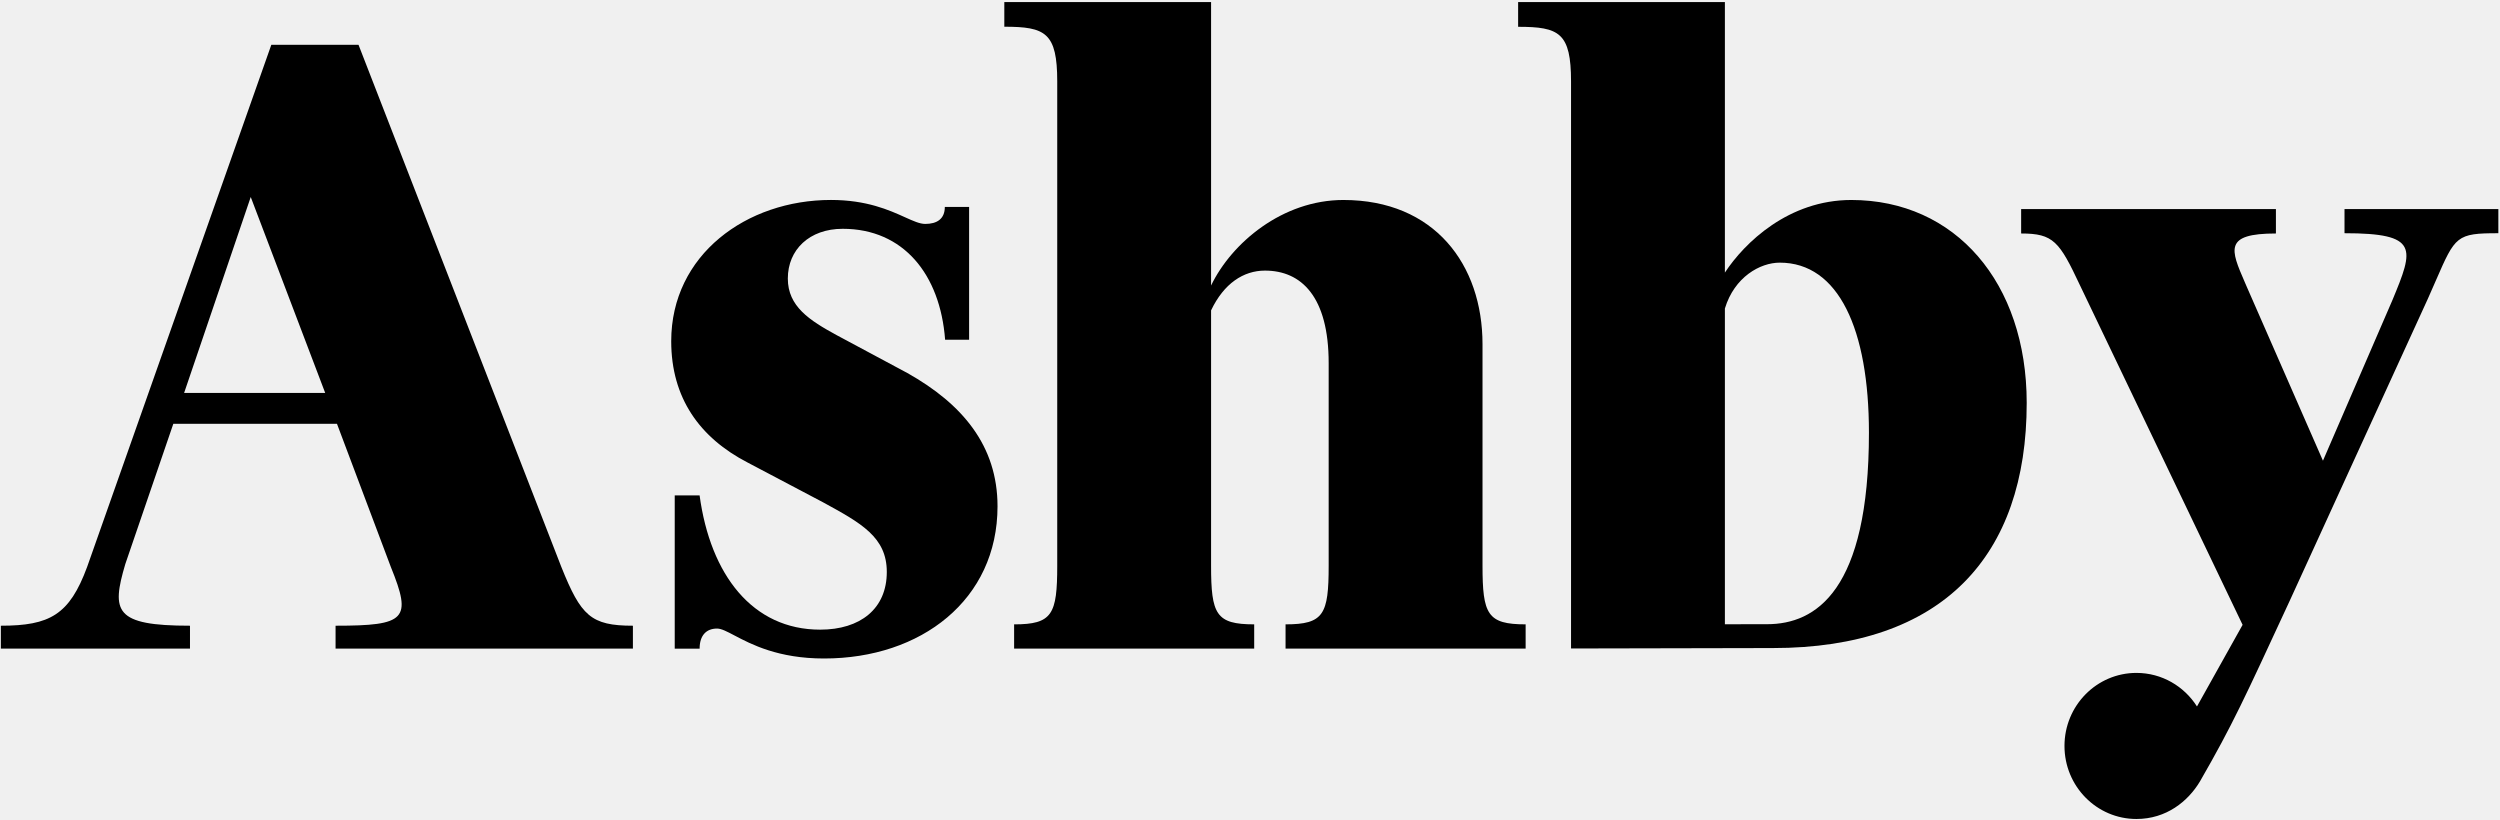
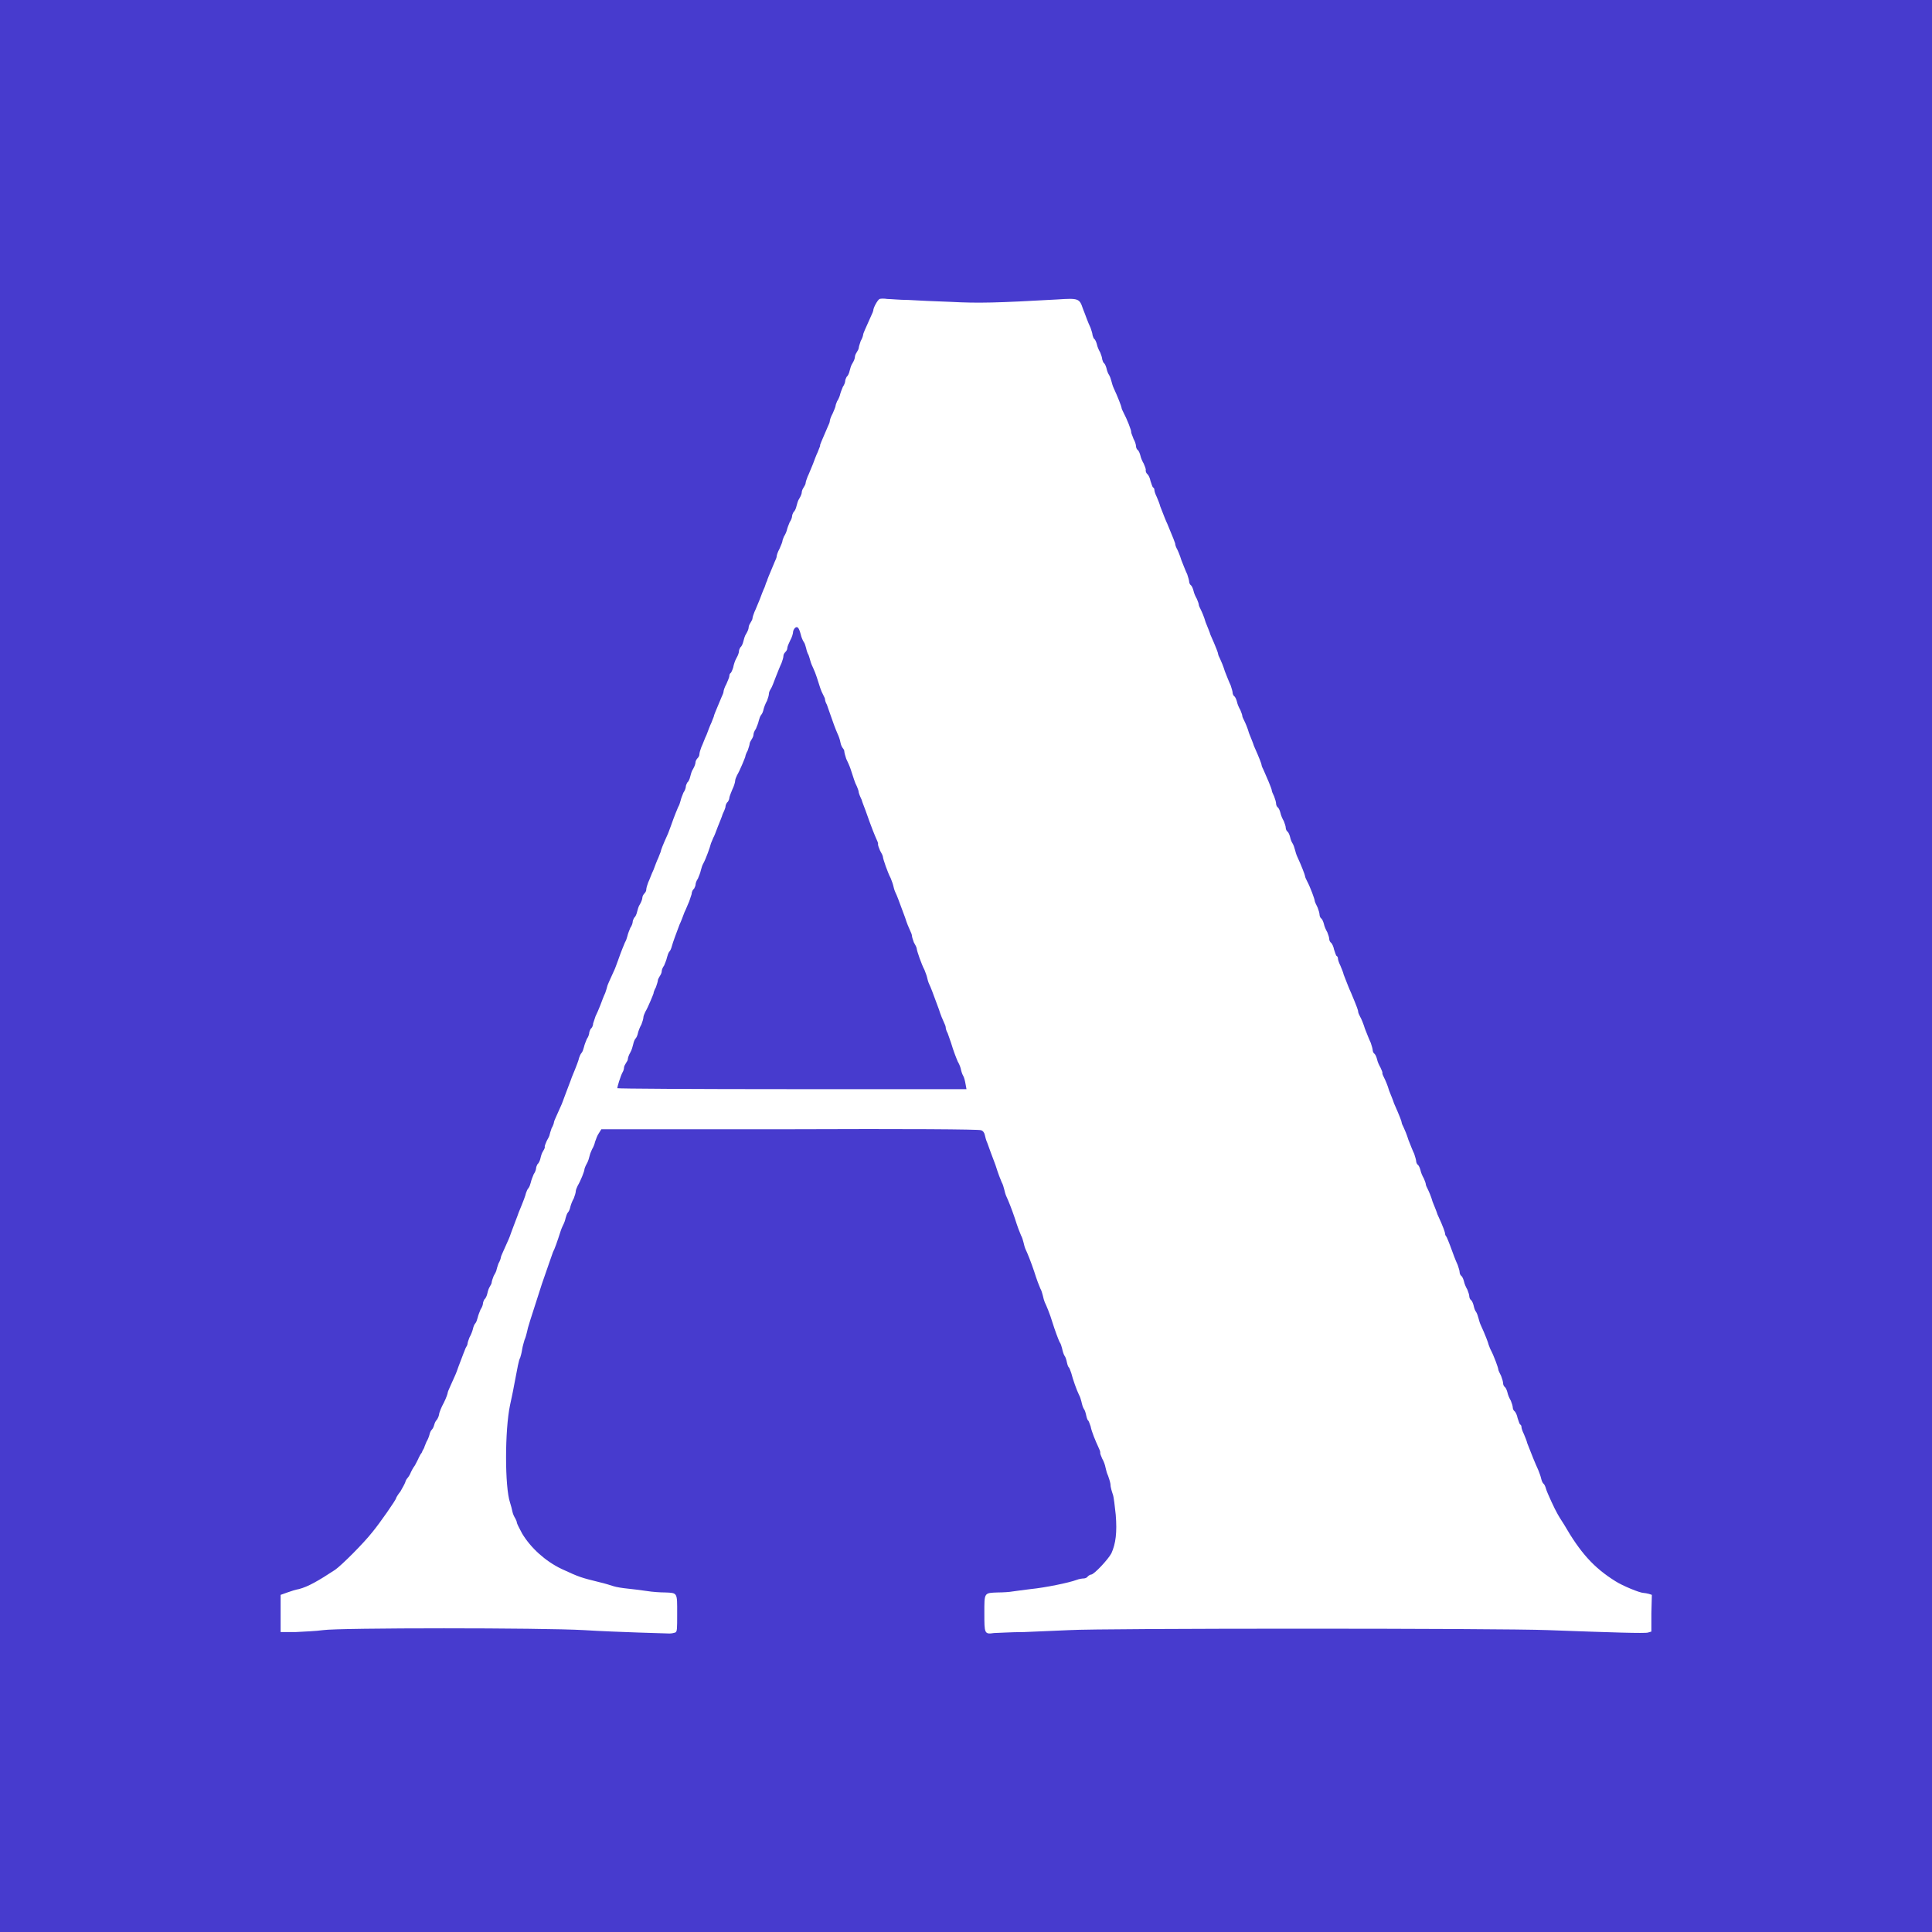
- <svg xmlns="http://www.w3.org/2000/svg" viewBox="0 0 1001 328" fill="none">
-   <path d="M502.18 249.99v9.701h-96.128v-9.694c15.302 0 17.264-3.983 17.264-23.498V32.607c0-19.515-4.709-21.905-21.188-21.905V.818h82.788v113.506c8.24-17.126 28.643-34.251 52.969-34.251 36.489 0 55.715 25.887 55.715 57.748v88.671c0 19.515 1.962 23.498 17.264 23.498v9.701h-96.128v-9.701c15.302 0 17.263-3.983 17.263-23.498v-81.103c0-26.684-10.986-37.039-25.503-37.039-8.632 0-16.479 5.177-21.58 15.931v102.211c0 19.515 1.962 23.498 17.264 23.498z" fill="#000000" />
-   <path fill-rule="evenodd" clip-rule="evenodd" d="M709.859 259.483l-80.815.173V32.638c0-19.514-4.708-21.904-21.187-21.904V.818h82.788v108.328c7.847-11.948 25.503-29.073 50.614-29.073 41.59 0 70.233 33.056 70.233 81.246 0 61.333-33.609 98.164-101.633 98.164zm-2.343-9.554c19.618 0 40.806-13.435 40.806-76.662 0-41.419-12.163-68.103-35.705-68.103-7.869 0-18.159 5.747-21.972 18.367v126.42l16.871-.022z" fill="#000000" />
-   <path d="M355.073 229.014c0 14.736-10.594 23.099-26.681 23.099-27.072 0-43.957-21.904-48.273-53.765h-9.958v61.369h9.967c0-5.307 2.671-8.042 6.987-8.042 1.715 0 3.934 1.168 6.986 2.774 6.729 3.541 17.508 9.214 35.861 9.214 38.844 0 69.448-23.498 69.448-60.934 0-24.295-14.125-41.022-36.097-53.368l-28.25-15.134c-10.986-5.974-19.618-11.55-19.618-22.701 0-11.55 8.632-19.914 21.972-19.914 24.326 0 39.037 18.251 41.005 44.407h9.609V82.85h-9.725c0 4.811-3.139 6.808-7.847 6.808-2.187 0-4.765-1.164-8.124-2.682-6.286-2.838-15.308-6.913-29.627-6.913-33.742 0-63.954 21.904-63.954 56.553 0 22.702 11.378 38.632 30.604 48.589l30.212 15.93c15.302 8.364 25.503 13.94 25.503 27.879z" fill="#000000" />
-   <path fill-rule="evenodd" clip-rule="evenodd" d="M76.07 250.537v9.16H.343v-9.16c19.618 0 27.465-4.381 34.527-23.498l73.764-209.09h34.92l81.219 209.09c7.847 19.515 11.77 23.498 28.642 23.498v9.16H134.363v-9.16c28.242 0 30.625-2.582 22.14-23.498l-21.58-57.35H69.399l-19.226 56.155c-5.614 18.997-4.387 24.693 25.896 24.693zm24.326-171.653l-26.681 78.459h56.5l-29.819-78.459z" fill="#000000" />
-   <path d="M897.938 250.184l-65.132-135.986c-8.24-17.523-10.594-20.71-23.542-20.71v-9.78h102.014v9.78c-20.919 0-18.149 6.39-12.465 19.503l.033.078c.217.499.438 1.008.661 1.527l30.604 69.874 27.858-64.405c8.549-20.61 10.683-26.684-19.226-26.684v-9.672h61.597v9.672c-16.767 0-17.241 1.088-25.02 18.948-.952 2.185-2.013 4.621-3.226 7.337l-55.323 120.959c-18.137 39.137-22.674 49.269-35.914 72.265-4.784 7.993-13.478 15.031-25.428 15.031-15.912 0-28.811-13.093-28.811-29.244s12.899-29.245 28.811-29.245c10.172 0 19.113 5.352 24.24 13.432l18.269-32.68z" fill="#000000" />
+ <svg xmlns="http://www.w3.org/2000/svg" viewBox="0 0 400 400">
+   <rect width="400" height="400" fill="#473BCE" />
+   <path fill="#fff" fill-rule="evenodd" d="M132.2 338.0C129.2 337.9 124.0 337.7 120.9 337.5C112.3 337.0 70.2 337.0 66.9 337.5C65.5 337.7 63.0 337.8 61.2 337.9L58.1 337.9 L58.1 334.0L58.1 330.2 L59.5 329.7C60.3 329.4 61.3 329.1 61.9 329.0C63.8 328.5 65.9 327.3 69.4 325.0C70.8 324.0 75.3 319.5 77.1 317.2C78.6 315.4 82.0 310.5 82.0 310.2C82.0 310.1 82.4 309.4 82.9 308.8C83.3 308.1 83.8 307.2 83.9 306.9C84.0 306.5 84.2 306.2 84.3 306.1C84.4 306.0 84.7 305.6 84.9 305.2C85.1 304.7 85.5 303.9 85.9 303.4C86.2 302.8 86.6 302.1 86.7 301.8C86.9 301.4 87.1 301.0 87.3 300.8C87.4 300.5 87.6 300.1 87.8 299.8C87.9 299.4 88.2 298.8 88.3 298.5C88.5 298.2 88.8 297.5 88.9 297.1C89.0 296.6 89.2 296.2 89.4 296.0C89.6 295.8 89.8 295.4 89.9 295.0C90.0 294.6 90.2 294.2 90.4 294.0C90.5 293.9 90.8 293.4 90.9 292.9C90.9 292.5 91.4 291.3 91.9 290.4C92.4 289.4 92.7 288.5 92.7 288.3C92.7 288.1 93.2 287.1 94.3 284.6C94.4 284.4 94.7 283.6 94.9 283.0C95.8 280.6 96.2 279.6 96.4 279.1C96.6 278.8 96.8 278.4 96.8 278.2C96.8 278.0 97.0 277.4 97.2 276.9C97.5 276.4 97.8 275.6 97.9 275.2C98.0 274.7 98.2 274.2 98.4 274.0C98.6 273.8 98.8 273.2 98.9 272.8C99.0 272.3 99.3 271.6 99.5 271.1C99.8 270.7 100.0 270.1 100.0 269.8C100.0 269.6 100.2 269.2 100.3 269.0C100.5 268.9 100.8 268.3 100.9 267.8C101.0 267.3 101.2 266.7 101.4 266.4C101.6 266.1 101.8 265.7 101.8 265.5C101.8 265.3 102.0 264.7 102.2 264.2C102.5 263.7 102.8 263.1 102.8 262.9C102.8 262.8 103.0 262.2 103.2 261.6C103.5 261.1 103.7 260.5 103.7 260.3C103.7 260.1 104.2 259.1 105.3 256.6C105.4 256.4 105.7 255.6 105.9 255.0C106.4 253.6 107.1 251.9 107.4 251.0C108.4 248.6 108.8 247.5 108.9 247.0C109.0 246.7 109.2 246.2 109.4 246.0C109.6 245.8 109.8 245.2 109.9 244.8C110.0 244.3 110.3 243.6 110.5 243.1C110.8 242.7 111.0 242.1 111.0 241.8C111.0 241.6 111.2 241.2 111.3 241.0C111.5 240.9 111.8 240.3 111.9 239.8C112.0 239.3 112.2 238.7 112.4 238.4C112.6 238.1 112.8 237.7 112.8 237.5C112.7 237.3 113.0 236.7 113.2 236.2C113.5 235.7 113.8 235.1 113.8 234.9C113.8 234.8 114.0 234.2 114.2 233.6C114.5 233.1 114.7 232.5 114.7 232.3C114.7 232.1 115.2 231.1 116.3 228.6C116.4 228.3 116.7 227.6 116.9 227.0C117.4 225.6 118.1 223.9 118.4 223.0C119.4 220.6 119.8 219.5 119.9 219.0C120.0 218.7 120.2 218.2 120.4 218.0C120.6 217.8 120.8 217.2 120.9 216.8C121.0 216.3 121.3 215.6 121.5 215.1C121.8 214.7 122.0 214.1 122.0 213.8C122.0 213.6 122.2 213.2 122.3 213.0C122.5 212.9 122.8 212.4 122.8 211.9C122.9 211.5 123.2 210.8 123.3 210.4C123.5 210.0 124.0 208.9 124.3 208.1C124.6 207.3 125.0 206.2 125.3 205.6C125.5 205.0 125.7 204.4 125.7 204.3C125.7 204.1 126.2 203.0 127.3 200.6C127.4 200.3 127.7 199.6 127.9 199.0C128.7 196.7 129.2 195.6 129.4 195.1C129.6 194.8 129.8 194.2 129.9 193.8C130.0 193.3 130.3 192.6 130.5 192.1C130.8 191.7 131.0 191.1 131.0 190.8C131.0 190.6 131.2 190.2 131.3 190.0C131.5 189.9 131.8 189.3 131.9 188.8C132.0 188.4 132.2 187.6 132.5 187.2C132.8 186.7 133.0 186.1 133.0 185.8C133.0 185.6 133.2 185.2 133.4 185.0C133.6 184.8 133.8 184.5 133.8 184.2C133.8 183.9 134.0 183.2 134.2 182.7C134.5 182.1 134.9 180.9 135.3 180.1C135.6 179.3 136.0 178.2 136.3 177.6C136.5 177.0 136.8 176.4 136.8 176.3C136.8 176.1 137.2 175.0 138.3 172.6C138.4 172.3 138.7 171.6 138.9 171.0C139.7 168.7 140.2 167.6 140.4 167.1C140.6 166.8 140.8 166.2 140.9 165.8C141.0 165.3 141.3 164.6 141.5 164.1C141.8 163.7 142.0 163.1 142.0 162.8C142.0 162.6 142.2 162.2 142.3 162.0C142.5 161.9 142.8 161.3 142.9 160.8C143.0 160.4 143.2 159.6 143.5 159.2C143.8 158.7 144.0 158.1 144.0 157.8C144.0 157.6 144.2 157.2 144.4 157.0C144.6 156.8 144.8 156.5 144.8 156.2C144.8 155.9 145.0 155.2 145.2 154.7C145.5 154.1 145.9 152.9 146.3 152.1C146.6 151.3 147.0 150.2 147.3 149.6C147.5 149.0 147.8 148.4 147.8 148.3C147.8 148.1 148.1 147.4 149.4 144.3C149.6 143.9 149.8 143.4 149.8 143.2C149.8 143.0 150.0 142.3 150.4 141.6C150.7 140.9 151.0 140.2 151.0 140.0C151.0 139.7 151.1 139.5 151.2 139.4C151.4 139.3 151.6 138.8 151.8 138.2C151.9 137.6 152.2 136.7 152.5 136.2C152.8 135.7 153.0 135.1 153.0 134.8C153.0 134.5 153.2 134.2 153.3 134.0C153.5 133.9 153.8 133.3 153.9 132.8C154.0 132.4 154.2 131.6 154.5 131.2C154.8 130.7 155.0 130.2 155.0 129.9C155.0 129.6 155.2 129.2 155.4 128.9C155.6 128.6 155.8 128.2 155.8 128.0C155.8 127.8 156.0 127.2 156.2 126.7C156.5 126.1 156.9 125.0 157.3 124.1C157.6 123.3 158.0 122.2 158.3 121.6C158.5 121.0 158.7 120.4 158.8 120.3C158.8 120.1 159.1 119.4 160.4 116.3C160.6 115.9 160.8 115.4 160.8 115.2C160.8 115.0 161.0 114.3 161.4 113.6C161.7 112.9 162.0 112.2 162.0 112.0C162.0 111.8 162.2 111.4 162.3 111.1C162.5 110.8 162.8 110.2 162.9 109.8C163.0 109.3 163.3 108.6 163.5 108.1C163.8 107.7 164.0 107.1 164.0 106.8C164.0 106.6 164.2 106.2 164.3 106.0C164.5 105.9 164.8 105.3 164.9 104.8C165.0 104.4 165.2 103.6 165.5 103.2C165.8 102.7 166.0 102.2 166.0 101.9C166.0 101.6 166.2 101.2 166.4 100.9C166.6 100.6 166.8 100.2 166.8 100.0C166.8 99.8 167.0 99.2 167.2 98.7C167.5 98.1 167.9 97.0 168.3 96.1C168.6 95.3 169.0 94.2 169.3 93.6C169.5 93.0 169.8 92.4 169.8 92.3C169.7 92.1 170.1 91.4 171.4 88.3C171.6 87.9 171.8 87.4 171.8 87.2C171.8 87.0 172.0 86.3 172.4 85.6C172.7 84.9 173.0 84.2 173.0 84.0C173.0 83.8 173.2 83.4 173.3 83.1C173.5 82.8 173.8 82.2 173.9 81.8C174.0 81.3 174.3 80.6 174.5 80.1C174.8 79.7 175.0 79.1 175.0 78.8C175.0 78.6 175.2 78.2 175.3 78.0C175.5 77.9 175.8 77.3 175.9 76.8C176.0 76.4 176.2 75.6 176.5 75.2C176.8 74.7 177.0 74.2 177.0 73.9C177.0 73.6 177.2 73.2 177.4 72.9C177.6 72.6 177.8 72.2 177.8 72.0C177.8 71.8 178.0 71.2 178.2 70.6C178.5 70.1 178.7 69.5 178.7 69.3C178.7 69.1 179.0 68.4 180.4 65.3C180.6 64.9 180.8 64.4 180.8 64.3C180.8 63.7 181.7 62.1 182.1 61.9C182.4 61.8 183.1 61.8 183.7 61.9C184.4 61.9 186.3 62.1 188.0 62.1C189.7 62.2 193.7 62.4 196.9 62.5C202.6 62.8 206.4 62.7 218.9 62.0C223.3 61.7 223.5 61.8 224.2 63.9C224.5 64.6 224.8 65.5 225.0 66.0C225.2 66.5 225.5 67.3 225.8 67.9C226.0 68.5 226.2 69.1 226.2 69.4C226.3 69.7 226.4 70.1 226.6 70.2C226.8 70.4 227.0 70.9 227.1 71.3C227.2 71.8 227.5 72.5 227.8 73.0C228.0 73.5 228.2 74.1 228.2 74.4C228.3 74.7 228.4 75.1 228.6 75.2C228.8 75.4 229.0 75.9 229.1 76.3C229.2 76.8 229.4 77.3 229.6 77.6C229.8 77.9 230.0 78.5 230.1 78.9C230.2 79.3 230.4 80.0 230.6 80.4C231.4 82.1 232.2 84.2 232.2 84.4C232.2 84.6 232.4 85.0 232.6 85.4C233.3 86.7 234.3 89.2 234.2 89.5C234.2 89.7 234.5 90.3 234.7 90.9C235.0 91.4 235.2 92.1 235.2 92.4C235.2 92.7 235.4 93.1 235.6 93.2C235.8 93.4 236.0 93.9 236.1 94.3C236.2 94.8 236.5 95.5 236.8 96.0C237.0 96.5 237.3 97.1 237.2 97.4C237.2 97.7 237.4 98.1 237.6 98.2C237.8 98.4 238.1 99.0 238.2 99.6C238.4 100.2 238.6 100.8 238.7 100.9C238.9 101.0 239.0 101.2 239.0 101.4C239.0 101.7 239.2 102.3 239.5 102.9C239.7 103.4 240.1 104.3 240.2 104.8C240.9 106.6 241.4 107.9 241.7 108.5C243.0 111.6 243.2 112.2 243.3 112.5C243.3 112.7 243.4 113.1 243.6 113.5C243.8 113.8 244.3 115.0 244.6 116.0C245.0 117.0 245.5 118.3 245.8 118.9C246.0 119.5 246.2 120.2 246.2 120.4C246.2 120.7 246.4 121.1 246.6 121.2C246.8 121.4 247.0 121.9 247.1 122.3C247.2 122.8 247.5 123.5 247.8 124.0C248.0 124.5 248.2 125.0 248.2 125.2C248.2 125.4 248.4 125.8 248.6 126.2C248.8 126.6 249.3 127.7 249.6 128.8C250.0 129.8 250.5 131.0 250.6 131.4C251.8 134.1 252.2 135.2 252.2 135.4C252.2 135.6 252.4 136.0 252.6 136.4C252.8 136.8 253.3 138.0 253.6 139.0C254.0 140.0 254.5 141.3 254.8 141.9C255.0 142.5 255.2 143.2 255.2 143.4C255.2 143.7 255.4 144.1 255.6 144.2C255.8 144.4 256.0 144.9 256.1 145.3C256.2 145.8 256.5 146.5 256.8 147.0C257.0 147.5 257.2 148.0 257.2 148.2C257.2 148.4 257.4 148.8 257.6 149.2C257.8 149.6 258.3 150.7 258.6 151.8C259.0 152.8 259.5 154.0 259.6 154.4C260.8 157.1 261.2 158.2 261.2 158.4C261.2 158.6 261.4 159.0 261.6 159.4C262.1 160.5 263.3 163.3 263.3 163.6C263.3 163.8 263.5 164.3 263.8 164.9C264.0 165.4 264.2 166.1 264.2 166.4C264.2 166.7 264.4 167.1 264.6 167.2C264.8 167.4 265.0 167.9 265.1 168.3C265.2 168.8 265.5 169.5 265.8 170.0C266.0 170.5 266.2 171.1 266.2 171.4C266.2 171.7 266.4 172.1 266.6 172.2C266.8 172.4 267.0 172.9 267.1 173.3C267.2 173.8 267.4 174.3 267.6 174.6C267.8 174.9 268.0 175.5 268.1 175.9C268.2 176.3 268.4 177.0 268.6 177.4C269.4 179.1 270.2 181.2 270.2 181.4C270.2 181.6 270.4 182.0 270.6 182.4C271.3 183.7 272.2 186.2 272.2 186.5C272.2 186.7 272.5 187.3 272.8 187.9C273.0 188.4 273.2 189.1 273.2 189.4C273.2 189.7 273.4 190.1 273.6 190.2C273.8 190.4 274.0 190.9 274.1 191.3C274.2 191.8 274.5 192.5 274.8 193.0C275.0 193.5 275.2 194.1 275.2 194.4C275.2 194.7 275.4 195.1 275.6 195.2C275.8 195.4 276.1 196.0 276.2 196.6C276.4 197.2 276.6 197.8 276.7 197.9C276.9 198.0 277.0 198.2 277.0 198.4C277.0 198.7 277.2 199.3 277.5 199.9C277.7 200.4 278.1 201.3 278.2 201.8C278.9 203.6 279.4 204.9 279.7 205.5C281.0 208.6 281.2 209.2 281.2 209.5C281.2 209.7 281.4 210.1 281.6 210.5C281.8 210.8 282.3 212.0 282.6 213.0C283.0 214.0 283.5 215.3 283.8 215.9C284.0 216.5 284.2 217.2 284.2 217.4C284.2 217.7 284.4 218.1 284.6 218.2C284.8 218.4 285.0 218.9 285.1 219.3C285.2 219.8 285.5 220.5 285.8 221.0C286.0 221.5 286.3 222.0 286.2 222.2C286.2 222.4 286.4 222.8 286.6 223.2C286.8 223.6 287.3 224.7 287.6 225.8C288.0 226.8 288.5 228.0 288.6 228.4C289.8 231.1 290.2 232.2 290.2 232.4C290.2 232.6 290.4 233.0 290.6 233.4C290.8 233.8 291.3 235.0 291.6 236.0C292.0 237.0 292.5 238.3 292.8 238.9C293.0 239.5 293.2 240.2 293.2 240.4C293.2 240.7 293.4 241.1 293.6 241.2C293.8 241.4 294.0 241.9 294.1 242.3C294.2 242.8 294.5 243.5 294.8 244.0C295.0 244.5 295.2 245.0 295.2 245.2C295.2 245.4 295.4 245.8 295.6 246.2C295.8 246.6 296.3 247.7 296.6 248.8C297.0 249.8 297.5 251.0 297.6 251.4C298.9 254.2 299.2 255.2 299.2 255.5C299.2 255.7 299.4 256.0 299.5 256.1C299.6 256.3 299.9 257.0 300.2 257.8C301.0 260.0 301.3 260.8 301.8 261.9C302.0 262.5 302.2 263.1 302.2 263.4C302.2 263.7 302.4 264.1 302.6 264.2C302.8 264.4 303.0 264.9 303.1 265.3C303.2 265.8 303.5 266.5 303.8 267.0C304.0 267.5 304.2 268.1 304.2 268.4C304.2 268.7 304.4 269.1 304.6 269.2C304.8 269.4 305.0 269.9 305.1 270.3C305.2 270.8 305.4 271.4 305.6 271.6C305.8 271.9 306.0 272.5 306.1 272.9C306.2 273.3 306.4 274.0 306.6 274.4C307.4 276.1 308.2 278.2 308.2 278.4C308.3 278.6 308.4 279.0 308.6 279.4C309.3 280.7 310.2 283.2 310.2 283.5C310.2 283.7 310.5 284.3 310.8 284.9C311.0 285.4 311.2 286.1 311.2 286.4C311.2 286.7 311.4 287.1 311.6 287.2C311.8 287.4 312.0 287.9 312.1 288.3C312.2 288.8 312.5 289.5 312.8 290.0C313.0 290.5 313.2 291.1 313.2 291.4C313.2 291.7 313.4 292.1 313.6 292.2C313.8 292.4 314.1 293.0 314.2 293.6C314.4 294.2 314.6 294.8 314.7 294.9C314.9 295.0 315.0 295.2 315.0 295.4C315.0 295.7 315.2 296.3 315.5 296.9C315.7 297.4 316.1 298.3 316.2 298.8C317.3 301.6 317.6 302.4 318.5 304.4C318.7 304.9 319.0 305.7 319.1 306.2C319.2 306.6 319.4 307.1 319.6 307.2C319.8 307.4 320.0 307.9 320.1 308.3C320.3 309.0 321.9 312.5 322.5 313.5C322.6 313.7 323.2 314.7 323.8 315.6C327.2 321.5 330.0 324.6 334.5 327.4C335.9 328.3 339.5 329.8 340.3 329.8C340.5 329.8 341.0 329.9 341.4 330.0L342.0 330.2 L341.9 334.0L341.9 337.8 L341.2 338.0C340.6 338.2 334.0 338.0 320.5 337.5C310.5 337.1 228.0 337.1 221.4 337.5C218.9 337.6 214.7 337.8 212.0 337.9C209.3 337.9 206.5 338.1 205.8 338.1C203.8 338.4 203.8 338.2 203.8 334.0C203.8 329.7 203.7 329.8 206.6 329.7C207.7 329.7 209.1 329.6 209.6 329.5C210.2 329.4 211.9 329.2 213.4 329.0C216.4 328.7 221.3 327.7 222.9 327.1C223.4 326.9 224.1 326.8 224.4 326.8C224.7 326.8 225.1 326.6 225.2 326.4C225.4 326.2 225.7 326.0 225.9 326.0C226.5 326.0 229.4 322.9 230.1 321.6C231.0 319.6 231.3 317.3 231.0 313.6C230.8 311.8 230.6 309.9 230.4 309.4C230.2 308.8 229.9 307.9 229.9 307.2C229.8 306.6 229.5 305.8 229.4 305.5C229.2 305.1 229.0 304.4 228.9 303.9C228.8 303.3 228.5 302.5 228.2 302.0C228.0 301.5 227.7 300.9 227.8 300.7C227.8 300.5 227.6 300.0 227.4 299.6C226.8 298.3 226.0 296.4 225.8 295.3C225.6 294.7 225.4 294.2 225.3 294.1C225.2 294.1 225.0 293.6 224.9 293.1C224.8 292.6 224.6 291.9 224.4 291.7C224.2 291.4 224.0 290.7 223.9 290.2C223.8 289.8 223.6 289.1 223.4 288.8C222.9 287.8 222.1 285.5 221.8 284.3C221.6 283.7 221.4 283.2 221.3 283.1C221.2 283.1 221.0 282.6 220.9 282.1C220.8 281.6 220.6 280.9 220.4 280.7C220.2 280.4 220.0 279.7 219.9 279.2C219.8 278.8 219.6 278.1 219.4 277.9C219.1 277.3 218.4 275.4 217.9 273.8C217.4 272.1 216.6 270.2 216.3 269.6C216.2 269.4 216.0 268.7 215.9 268.2C215.8 267.8 215.6 267.1 215.4 266.8C215.1 266.1 214.7 265.1 214.1 263.2C213.5 261.4 212.7 259.4 212.4 258.8C212.2 258.4 212.0 257.7 211.9 257.2C211.8 256.8 211.6 256.1 211.4 255.8C211.1 255.1 210.7 254.1 210.1 252.2C209.5 250.4 208.7 248.4 208.4 247.8C208.2 247.4 208.0 246.7 207.9 246.2C207.8 245.8 207.6 245.1 207.4 244.8C207.1 244.1 206.7 243.1 206.1 241.2C205.5 239.6 204.7 237.5 204.4 236.6C204.2 236.2 204.0 235.5 203.9 235.0C203.8 234.5 203.5 234.1 203.1 234.0C202.7 233.8 187.5 233.7 163.5 233.8L124.5 233.8 L124.0 234.6C123.7 235.0 123.4 235.8 123.2 236.4C123.1 236.9 122.8 237.6 122.6 237.9C122.5 238.2 122.2 238.7 122.1 239.2C122.0 239.6 121.8 240.4 121.5 240.9C121.2 241.4 121.0 242.0 121.0 242.1C121.0 242.5 120.2 244.5 119.6 245.5C119.4 245.9 119.2 246.4 119.2 246.7C119.2 246.9 119.0 247.6 118.8 248.1C118.5 248.6 118.2 249.4 118.1 249.8C118.0 250.3 117.8 250.8 117.6 251.0C117.4 251.2 117.2 251.8 117.1 252.2C117.0 252.7 116.8 253.2 116.7 253.4C116.6 253.6 116.3 254.2 116.1 254.8C115.4 257.0 114.8 258.7 114.5 259.2C114.4 259.4 113.4 262.4 112.2 265.8C109.7 273.6 109.3 274.7 109.1 275.8C109.0 276.2 108.8 277.0 108.6 277.4C108.5 277.8 108.2 278.7 108.1 279.4C108.0 280.1 107.8 280.8 107.7 281.1C107.4 281.6 107.2 282.8 106.4 287.0C106.2 288.2 105.8 289.9 105.6 290.9C104.5 296.1 104.5 307.9 105.6 311.1C105.8 311.7 106.0 312.5 106.1 313.0C106.2 313.5 106.5 314.1 106.7 314.4C106.8 314.6 107.0 315.0 107.0 315.2C107.0 315.4 107.5 316.4 108.1 317.5C109.9 320.5 112.9 323.2 116.2 324.8C120.1 326.6 120.2 326.6 124.2 327.6C125.1 327.8 126.4 328.2 127.0 328.4C127.6 328.6 128.9 328.8 129.9 328.9C130.8 329.0 132.6 329.2 133.9 329.4C135.1 329.6 136.8 329.7 137.7 329.7C140.3 329.8 140.2 329.7 140.2 334.0C140.2 337.4 140.2 337.8 139.8 338.0C139.5 338.1 139.0 338.2 138.6 338.2C138.2 338.2 135.3 338.1 132.2 338.0ZM199.9 224.4C199.8 223.8 199.6 223.0 199.4 222.7C199.2 222.4 199.0 221.7 198.9 221.2C198.8 220.8 198.5 220.1 198.3 219.8C198.0 219.1 197.4 217.6 196.9 215.9C196.7 215.3 196.4 214.5 196.2 213.9C195.9 213.4 195.8 212.9 195.8 212.7C195.8 212.5 195.6 212.0 195.4 211.6C195.2 211.2 194.7 210.0 194.4 209.0C193.0 205.2 192.7 204.4 192.4 203.8C192.2 203.4 192.0 202.7 191.9 202.2C191.8 201.8 191.5 201.1 191.4 200.8C190.8 199.7 189.8 196.8 189.8 196.4C189.8 196.2 189.5 195.6 189.2 195.1C189.0 194.6 188.8 193.9 188.8 193.7C188.8 193.5 188.6 193.0 188.4 192.6C188.2 192.2 187.7 191.0 187.4 190.0C186.0 186.2 185.7 185.4 185.4 184.8C185.2 184.4 185.0 183.7 184.9 183.2C184.8 182.8 184.5 182.1 184.4 181.8C183.8 180.7 182.8 177.8 182.8 177.4C182.8 177.2 182.5 176.6 182.2 176.1C182.0 175.6 181.7 174.9 181.8 174.7C181.8 174.5 181.6 174.0 181.4 173.6C181.1 172.9 180.6 171.8 179.2 167.8C178.9 167.0 178.5 166.0 178.4 165.6C178.2 165.2 177.9 164.5 177.8 164.1C177.8 163.7 177.5 163.1 177.4 162.8C177.0 162.1 176.7 161.0 176.1 159.2C175.9 158.6 175.5 157.7 175.2 157.1C175.0 156.5 174.8 155.8 174.8 155.5C174.8 155.3 174.6 155.0 174.5 154.9C174.4 154.8 174.1 154.3 174.0 153.7C173.9 153.1 173.6 152.3 173.4 151.9C173.0 151.0 172.4 149.4 171.9 147.9C171.7 147.3 171.4 146.5 171.2 145.9C170.9 145.4 170.8 144.9 170.8 144.7C170.8 144.6 170.6 144.2 170.4 143.8C170.0 143.1 169.7 142.1 169.1 140.2C168.9 139.6 168.6 138.8 168.4 138.4C168.2 138.0 167.9 137.3 167.8 136.9C167.7 136.5 167.5 135.9 167.4 135.6C167.2 135.3 167.0 134.7 166.9 134.2C166.8 133.8 166.6 133.1 166.4 132.9C166.2 132.6 165.9 131.9 165.8 131.4C165.4 129.9 165.1 129.6 164.6 130.0C164.4 130.2 164.2 130.6 164.2 130.8C164.2 131.1 164.0 131.9 163.6 132.6C163.3 133.2 163.0 133.9 163.0 134.2C163.0 134.5 162.8 134.8 162.6 135.0C162.4 135.2 162.2 135.5 162.2 135.8C162.2 136.1 162.0 136.8 161.8 137.3C161.5 137.9 161.0 139.2 160.6 140.2C160.2 141.3 159.8 142.3 159.6 142.6C159.4 142.9 159.2 143.3 159.2 143.6C159.2 143.9 159.0 144.6 158.8 145.1C158.5 145.6 158.2 146.4 158.1 146.8C158.0 147.3 157.8 147.8 157.6 148.0C157.4 148.2 157.2 148.8 157.1 149.2C157.0 149.7 156.7 150.4 156.5 150.9C156.2 151.3 156.0 151.8 156.0 152.1C156.0 152.4 155.8 152.8 155.6 153.1C155.4 153.4 155.2 153.8 155.2 154.0C155.2 154.2 155.0 154.8 154.8 155.4C154.5 155.9 154.3 156.5 154.3 156.7C154.2 157.0 153.2 159.5 152.6 160.5C152.4 160.9 152.2 161.4 152.2 161.7C152.2 161.9 152.0 162.7 151.6 163.5C151.3 164.2 151.0 165.0 151.0 165.2C151.0 165.5 150.8 165.8 150.7 166.0C150.5 166.1 150.2 166.6 150.2 167.1C150.1 167.5 149.8 168.2 149.6 168.6C149.5 169.0 149.0 170.2 148.6 171.2C148.2 172.3 147.8 173.3 147.7 173.4C147.6 173.6 147.4 174.1 147.2 174.6C147.0 175.4 146.2 177.7 145.6 178.8C145.4 179.1 145.2 179.8 145.1 180.2C145.0 180.7 144.7 181.4 144.5 181.9C144.2 182.3 144.0 182.9 144.0 183.2C144.0 183.4 143.8 183.8 143.7 184.0C143.5 184.1 143.2 184.6 143.2 185.1C143.1 185.5 142.8 186.2 142.7 186.6C142.5 187.0 142.1 188.1 141.7 188.9C141.4 189.7 141.0 190.8 140.7 191.4C140.1 193.0 139.3 195.1 139.1 195.9C139.0 196.3 138.8 196.8 138.6 197.0C138.4 197.2 138.2 197.8 138.1 198.2C138.0 198.7 137.7 199.4 137.5 199.9C137.2 200.3 137.0 200.8 137.0 201.1C137.0 201.4 136.8 201.8 136.6 202.1C136.4 202.4 136.2 202.8 136.2 203.0C136.2 203.2 136.0 203.8 135.8 204.4C135.5 204.9 135.3 205.5 135.3 205.7C135.2 206.0 134.2 208.5 133.6 209.5C133.4 209.9 133.2 210.4 133.2 210.7C133.2 210.9 133.0 211.6 132.8 212.1C132.5 212.6 132.2 213.4 132.1 213.8C132.0 214.3 131.8 214.8 131.6 215.0C131.4 215.2 131.2 215.7 131.1 216.2C131.0 216.6 130.8 217.4 130.5 217.9C130.2 218.4 130.0 219.0 130.0 219.2C130.0 219.5 129.8 219.8 129.6 220.1C129.4 220.4 129.2 220.8 129.2 221.0C129.2 221.2 129.1 221.7 128.9 222.0C128.5 222.7 127.8 225.0 127.8 225.3C127.8 225.4 144.0 225.5 163.9 225.5L200.1 225.5 L199.9 224.4Z" />
</svg>
